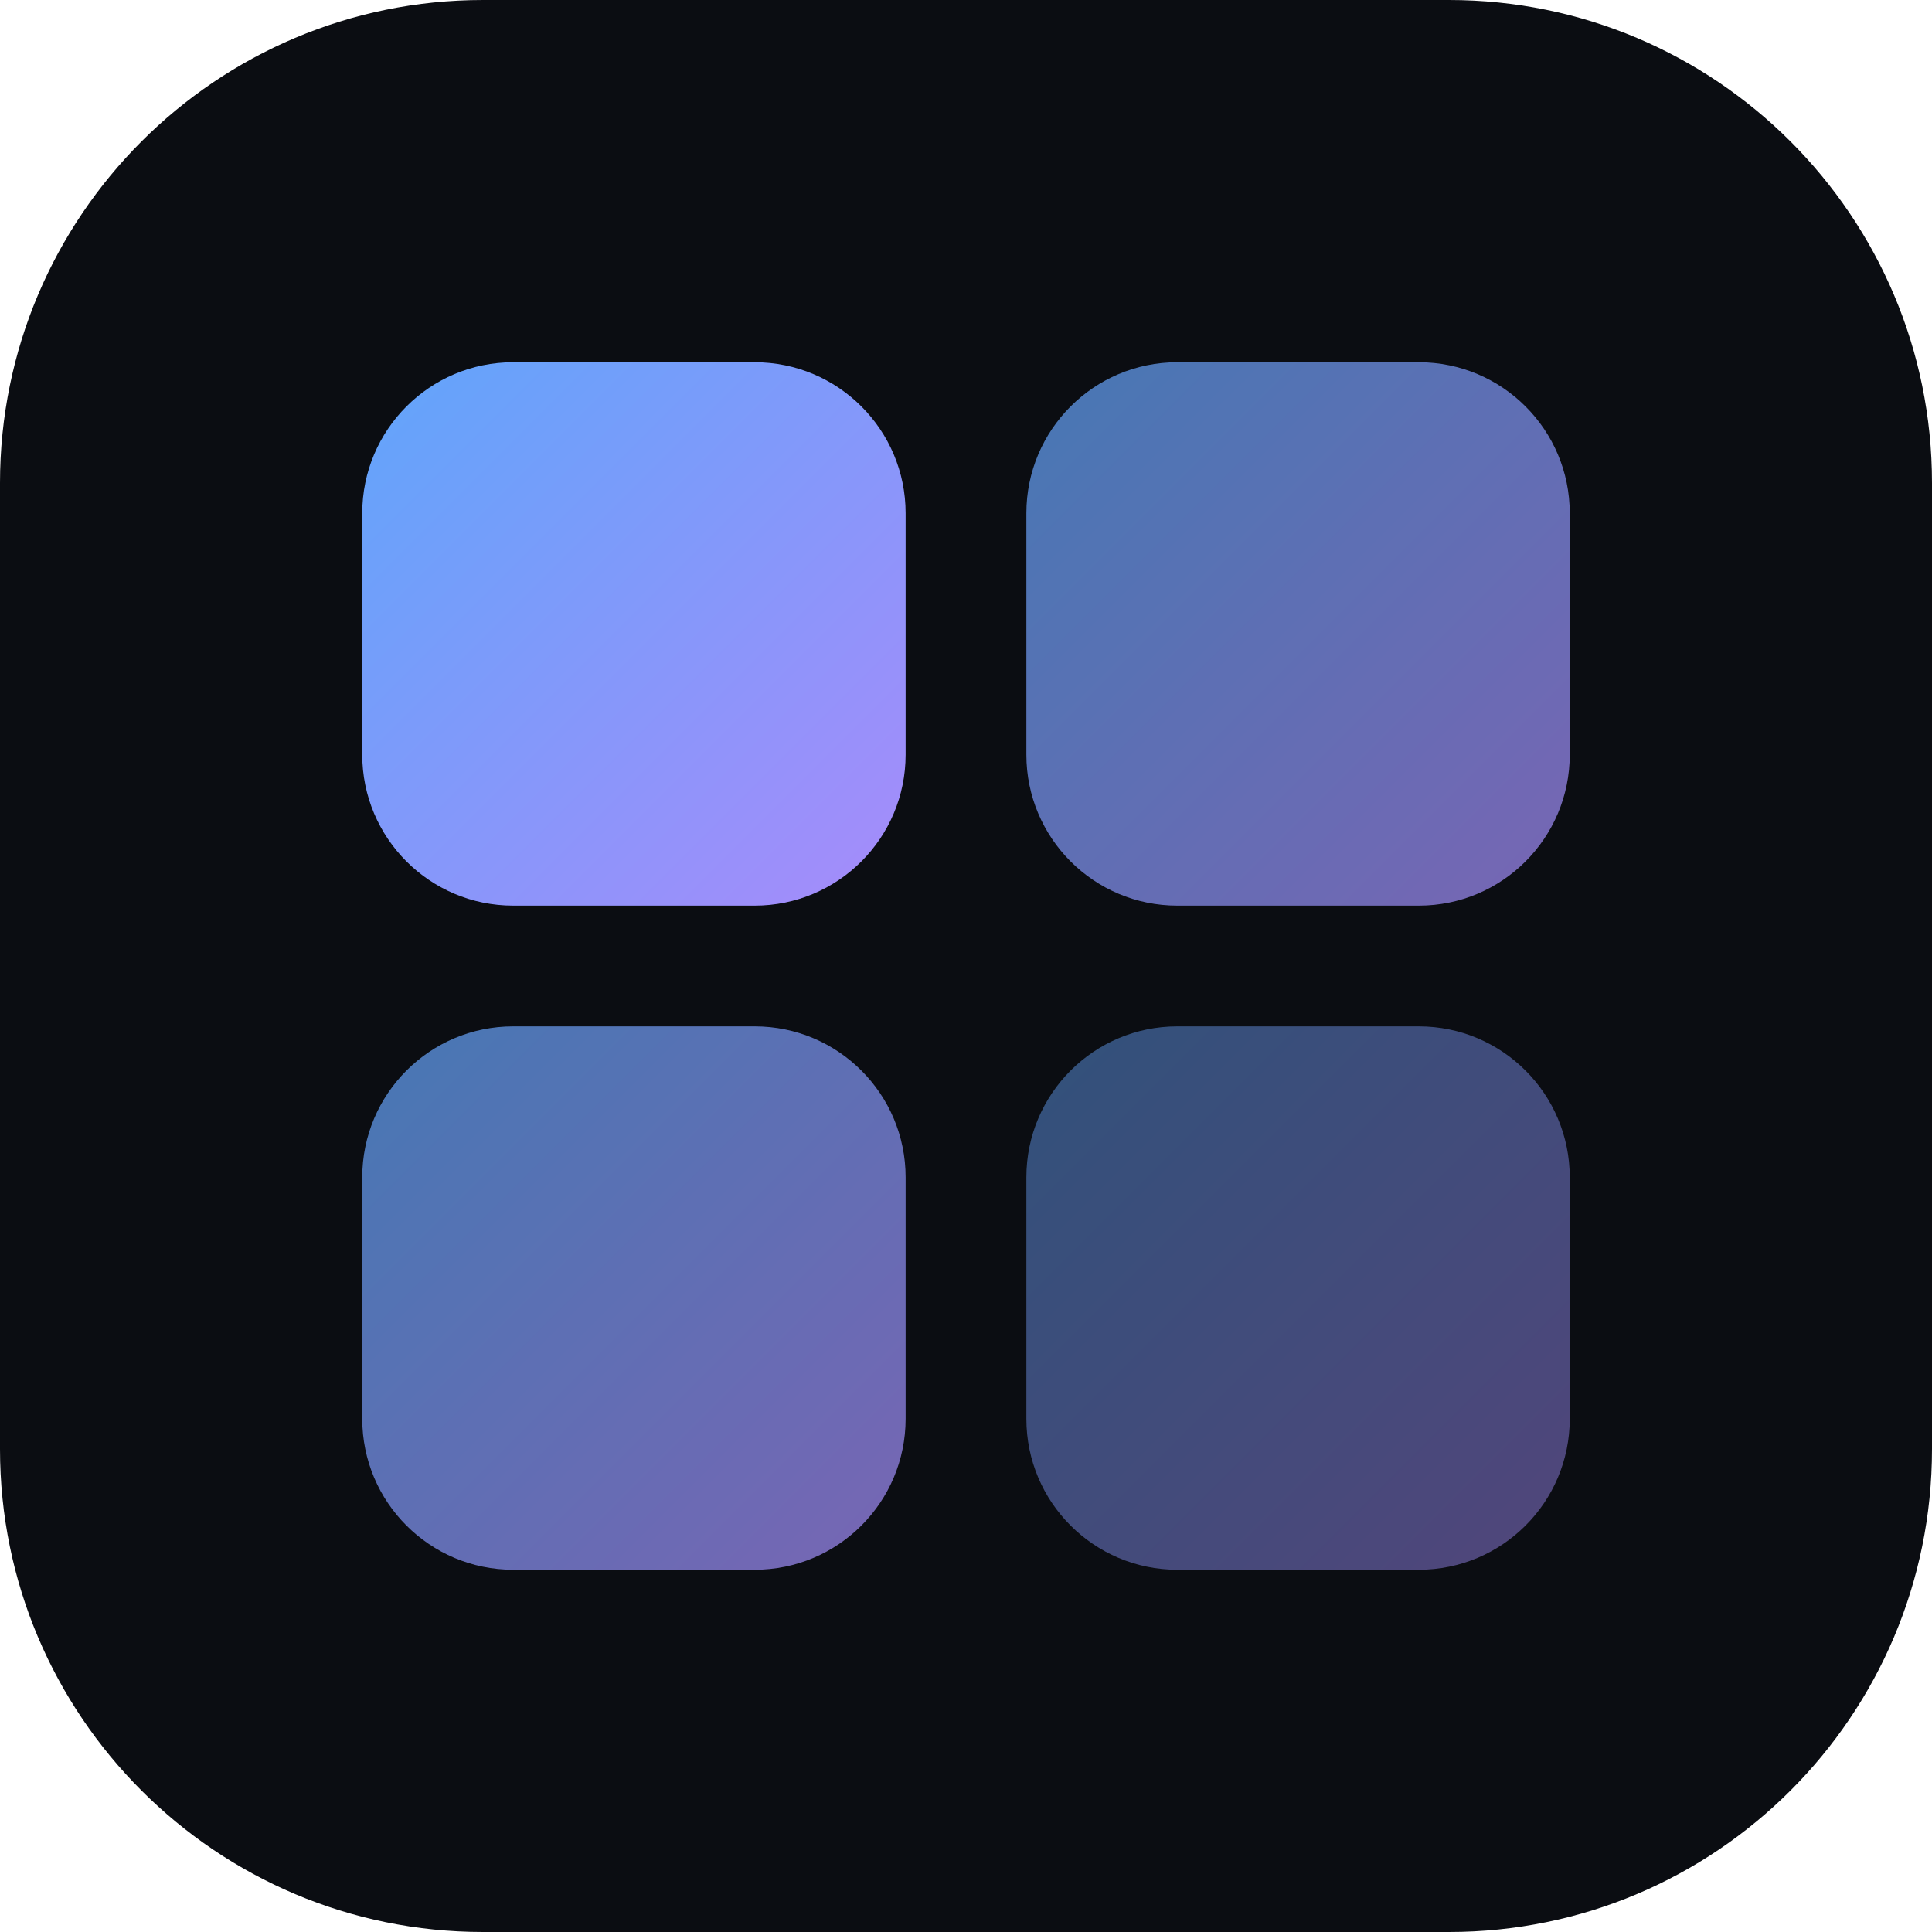
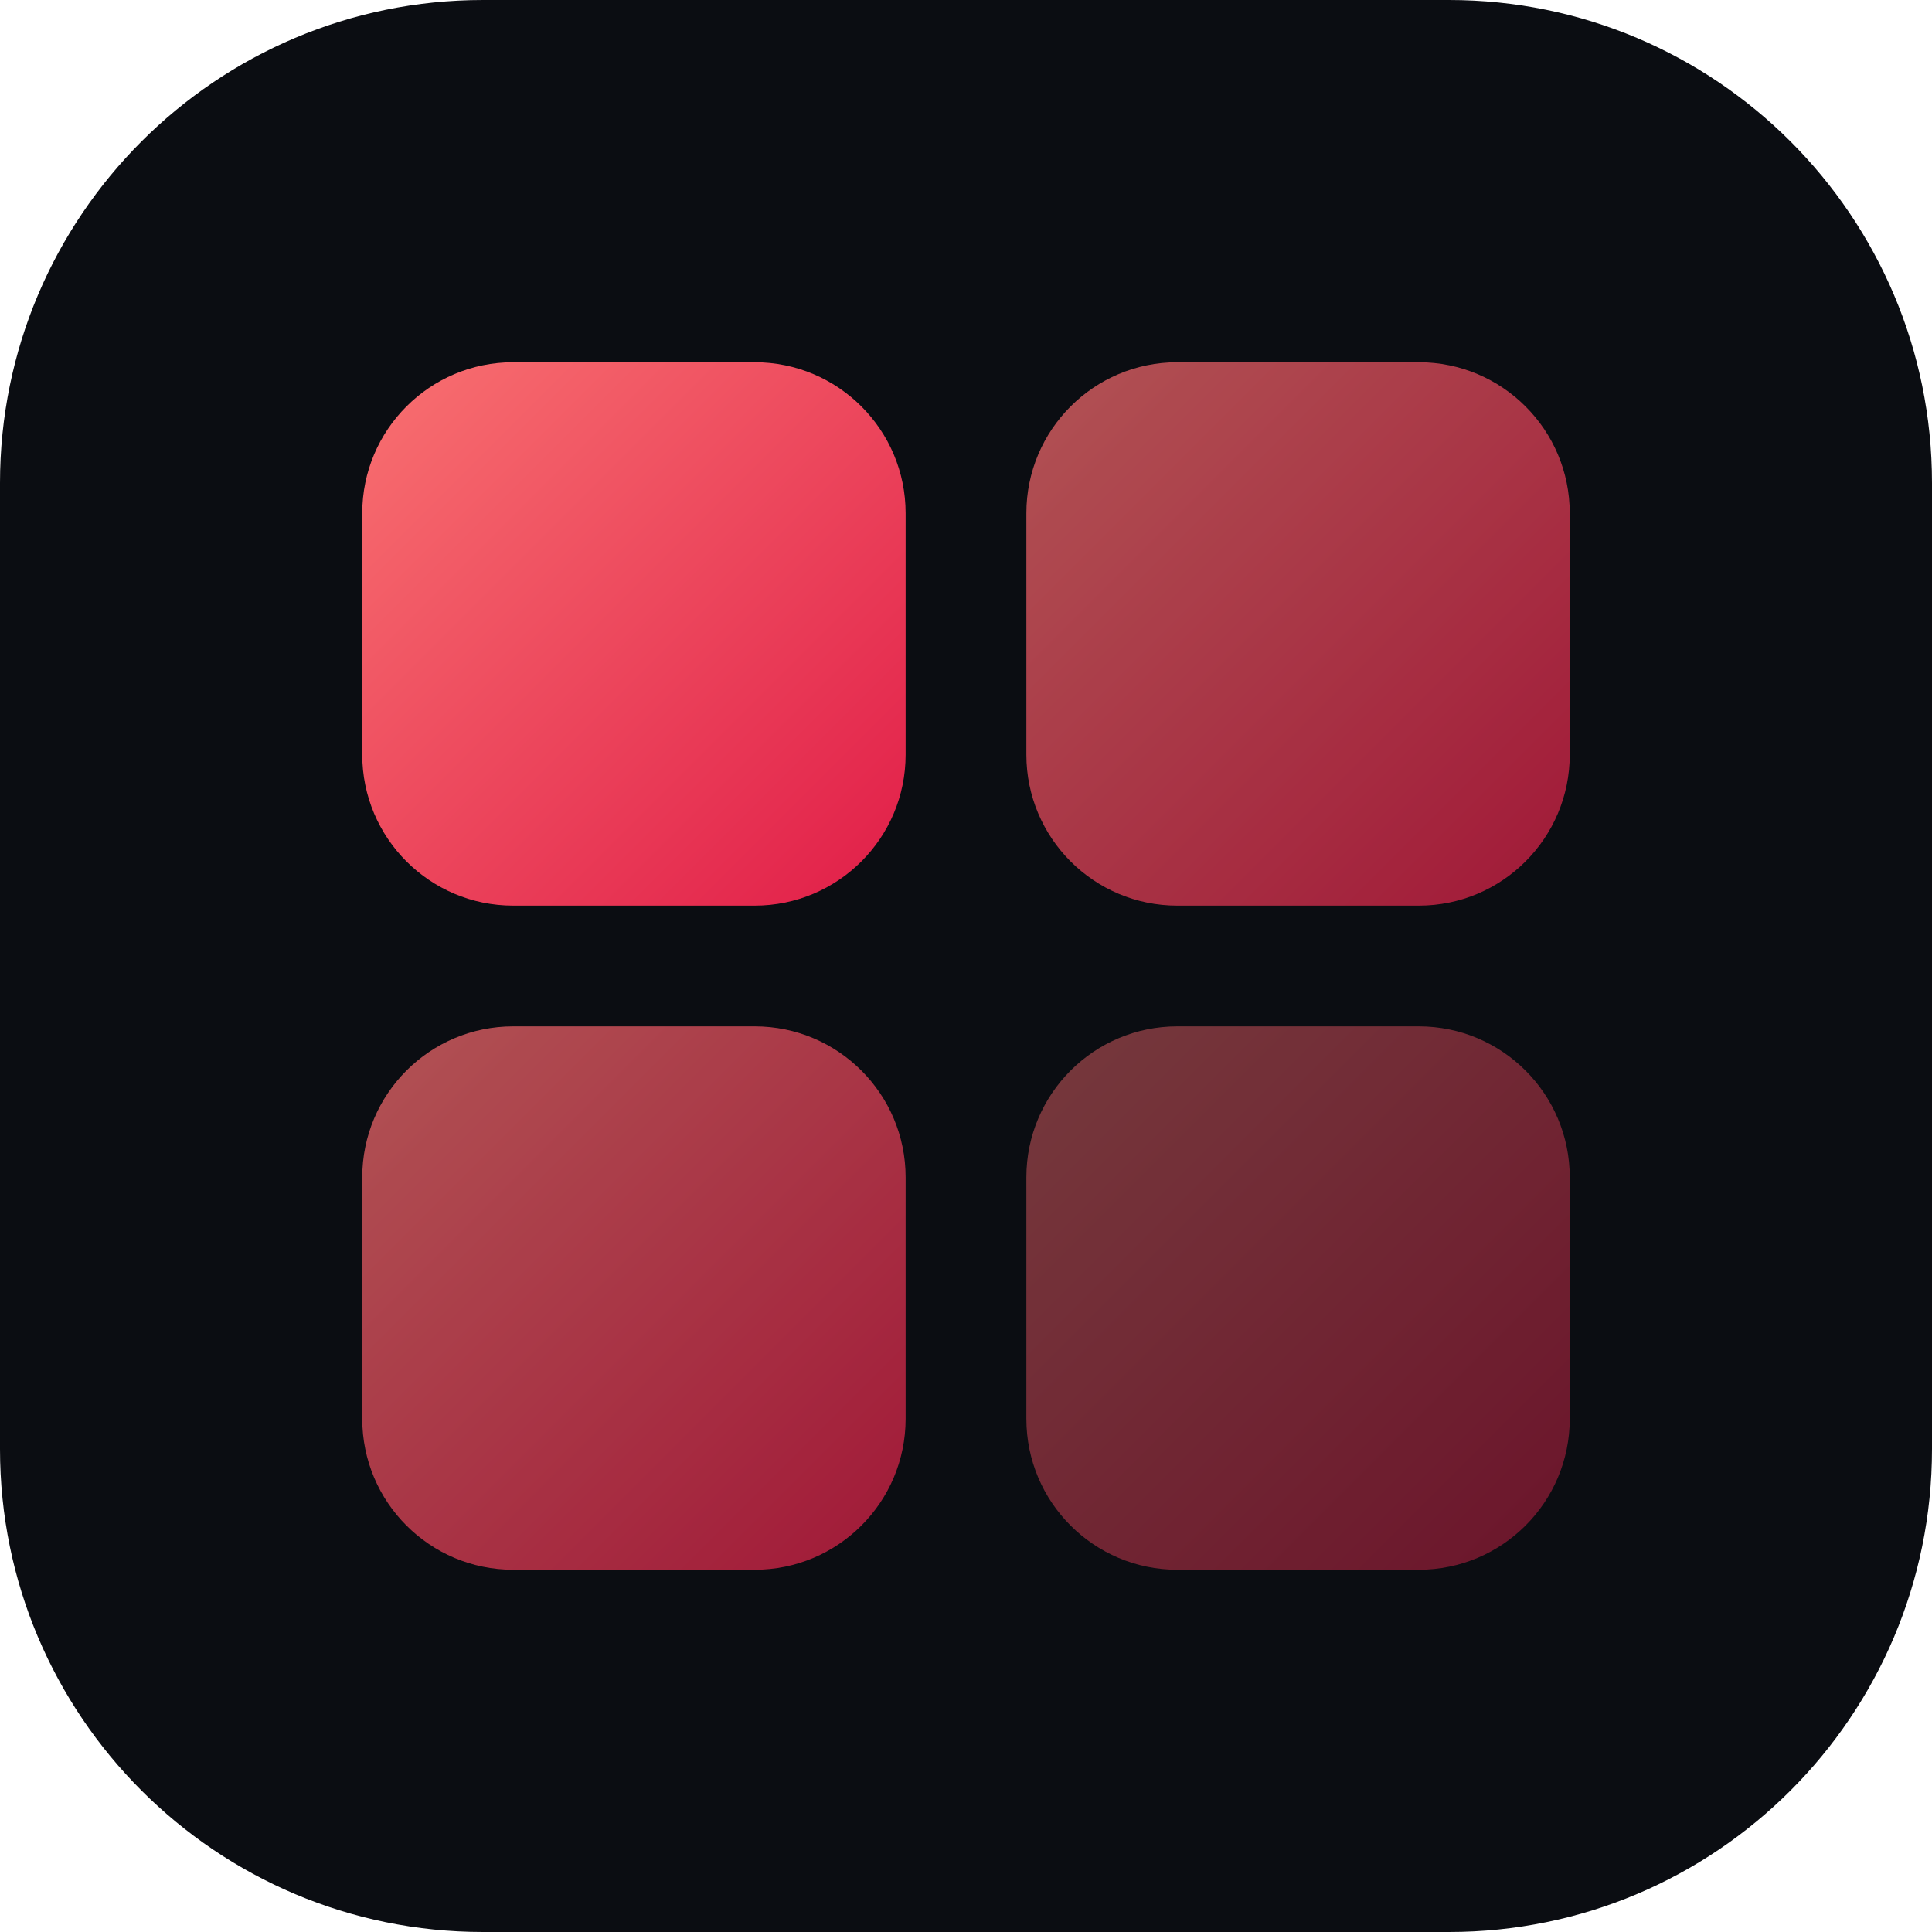
<svg xmlns="http://www.w3.org/2000/svg" viewBox="0 0 32 32">
  <defs>
    <linearGradient id="g" x1="0" y1="0" x2="1" y2="1">
-       <stop offset="0" stop-color="#60a5fa" />
-       <stop offset="1" stop-color="#a78bfa" />
+       <stop offset="0" stop-color="#f87171" />
+       <stop offset="1" stop-color="#e11d48" />
    </linearGradient>
  </defs>
  <rect width="32" height="32" rx="8" fill="#0b0d12" />
  <rect x="6" y="6" width="9" height="9" rx="2.5" fill="url(#g)" />
  <rect x="17" y="6" width="9" height="9" rx="2.5" fill="url(#g)" opacity=".7" />
  <rect x="6" y="17" width="9" height="9" rx="2.5" fill="url(#g)" opacity=".7" />
  <rect x="17" y="17" width="9" height="9" rx="2.5" fill="url(#g)" opacity=".45" />
</svg>
